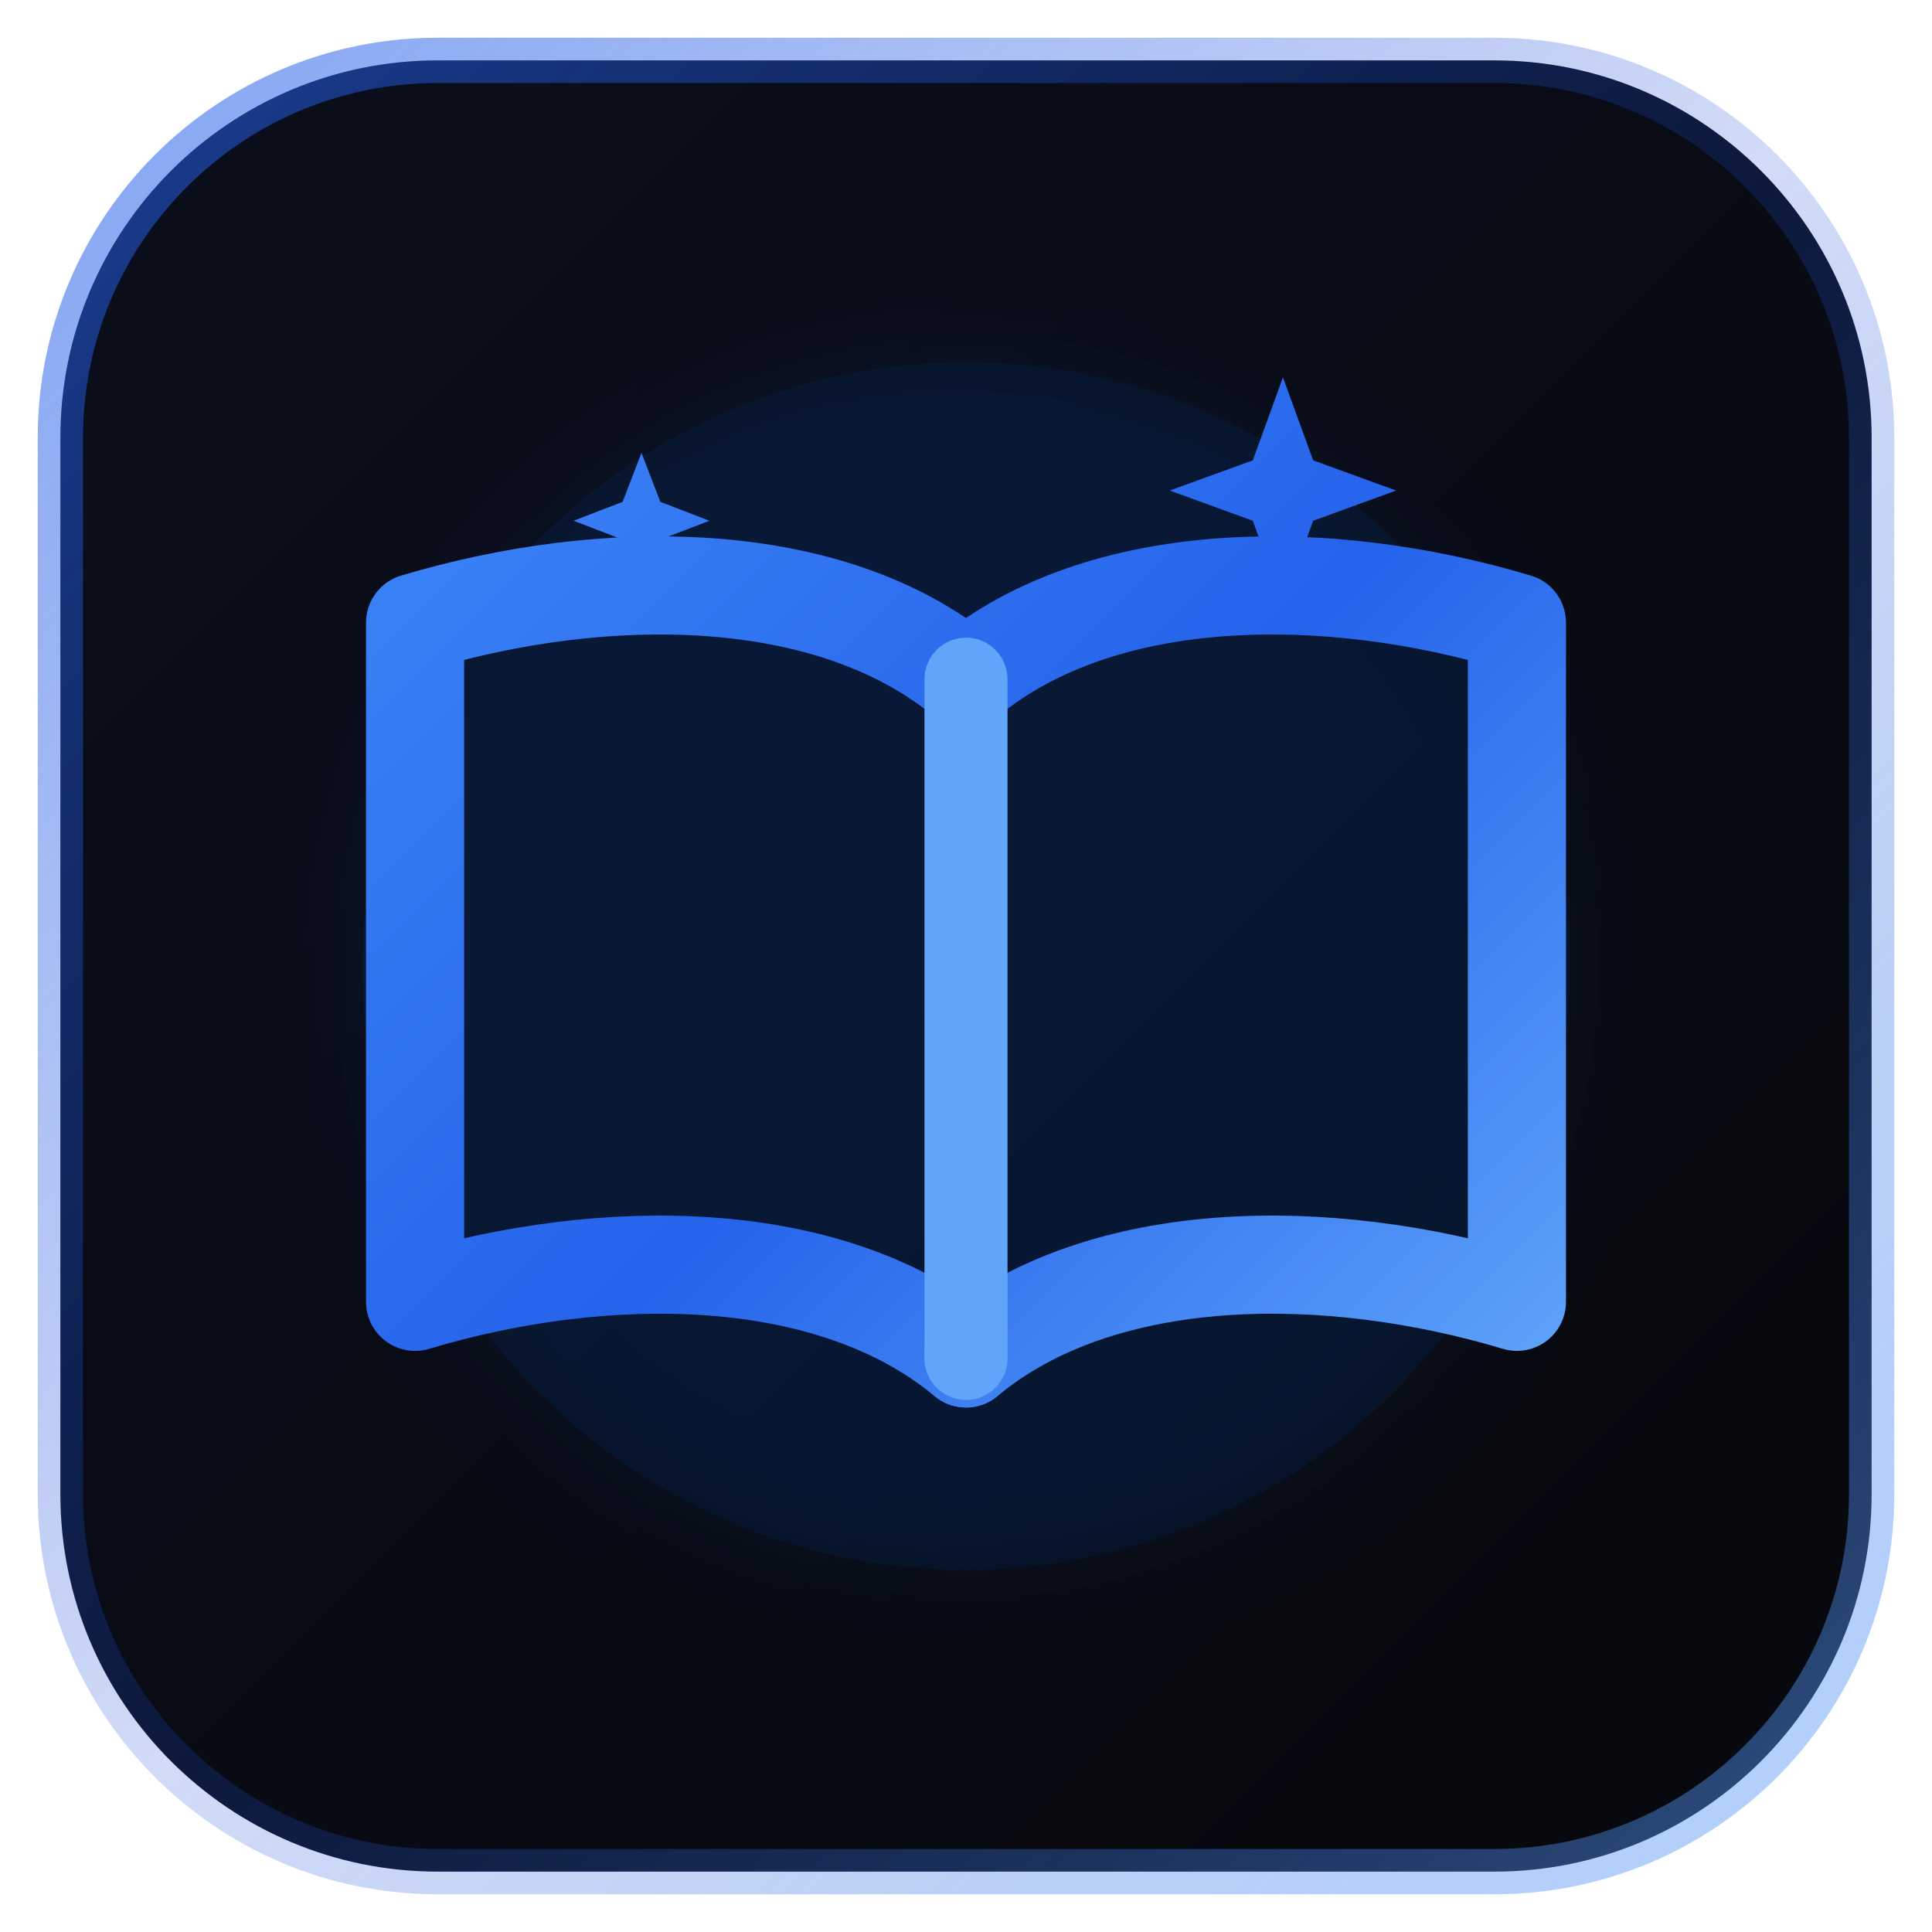
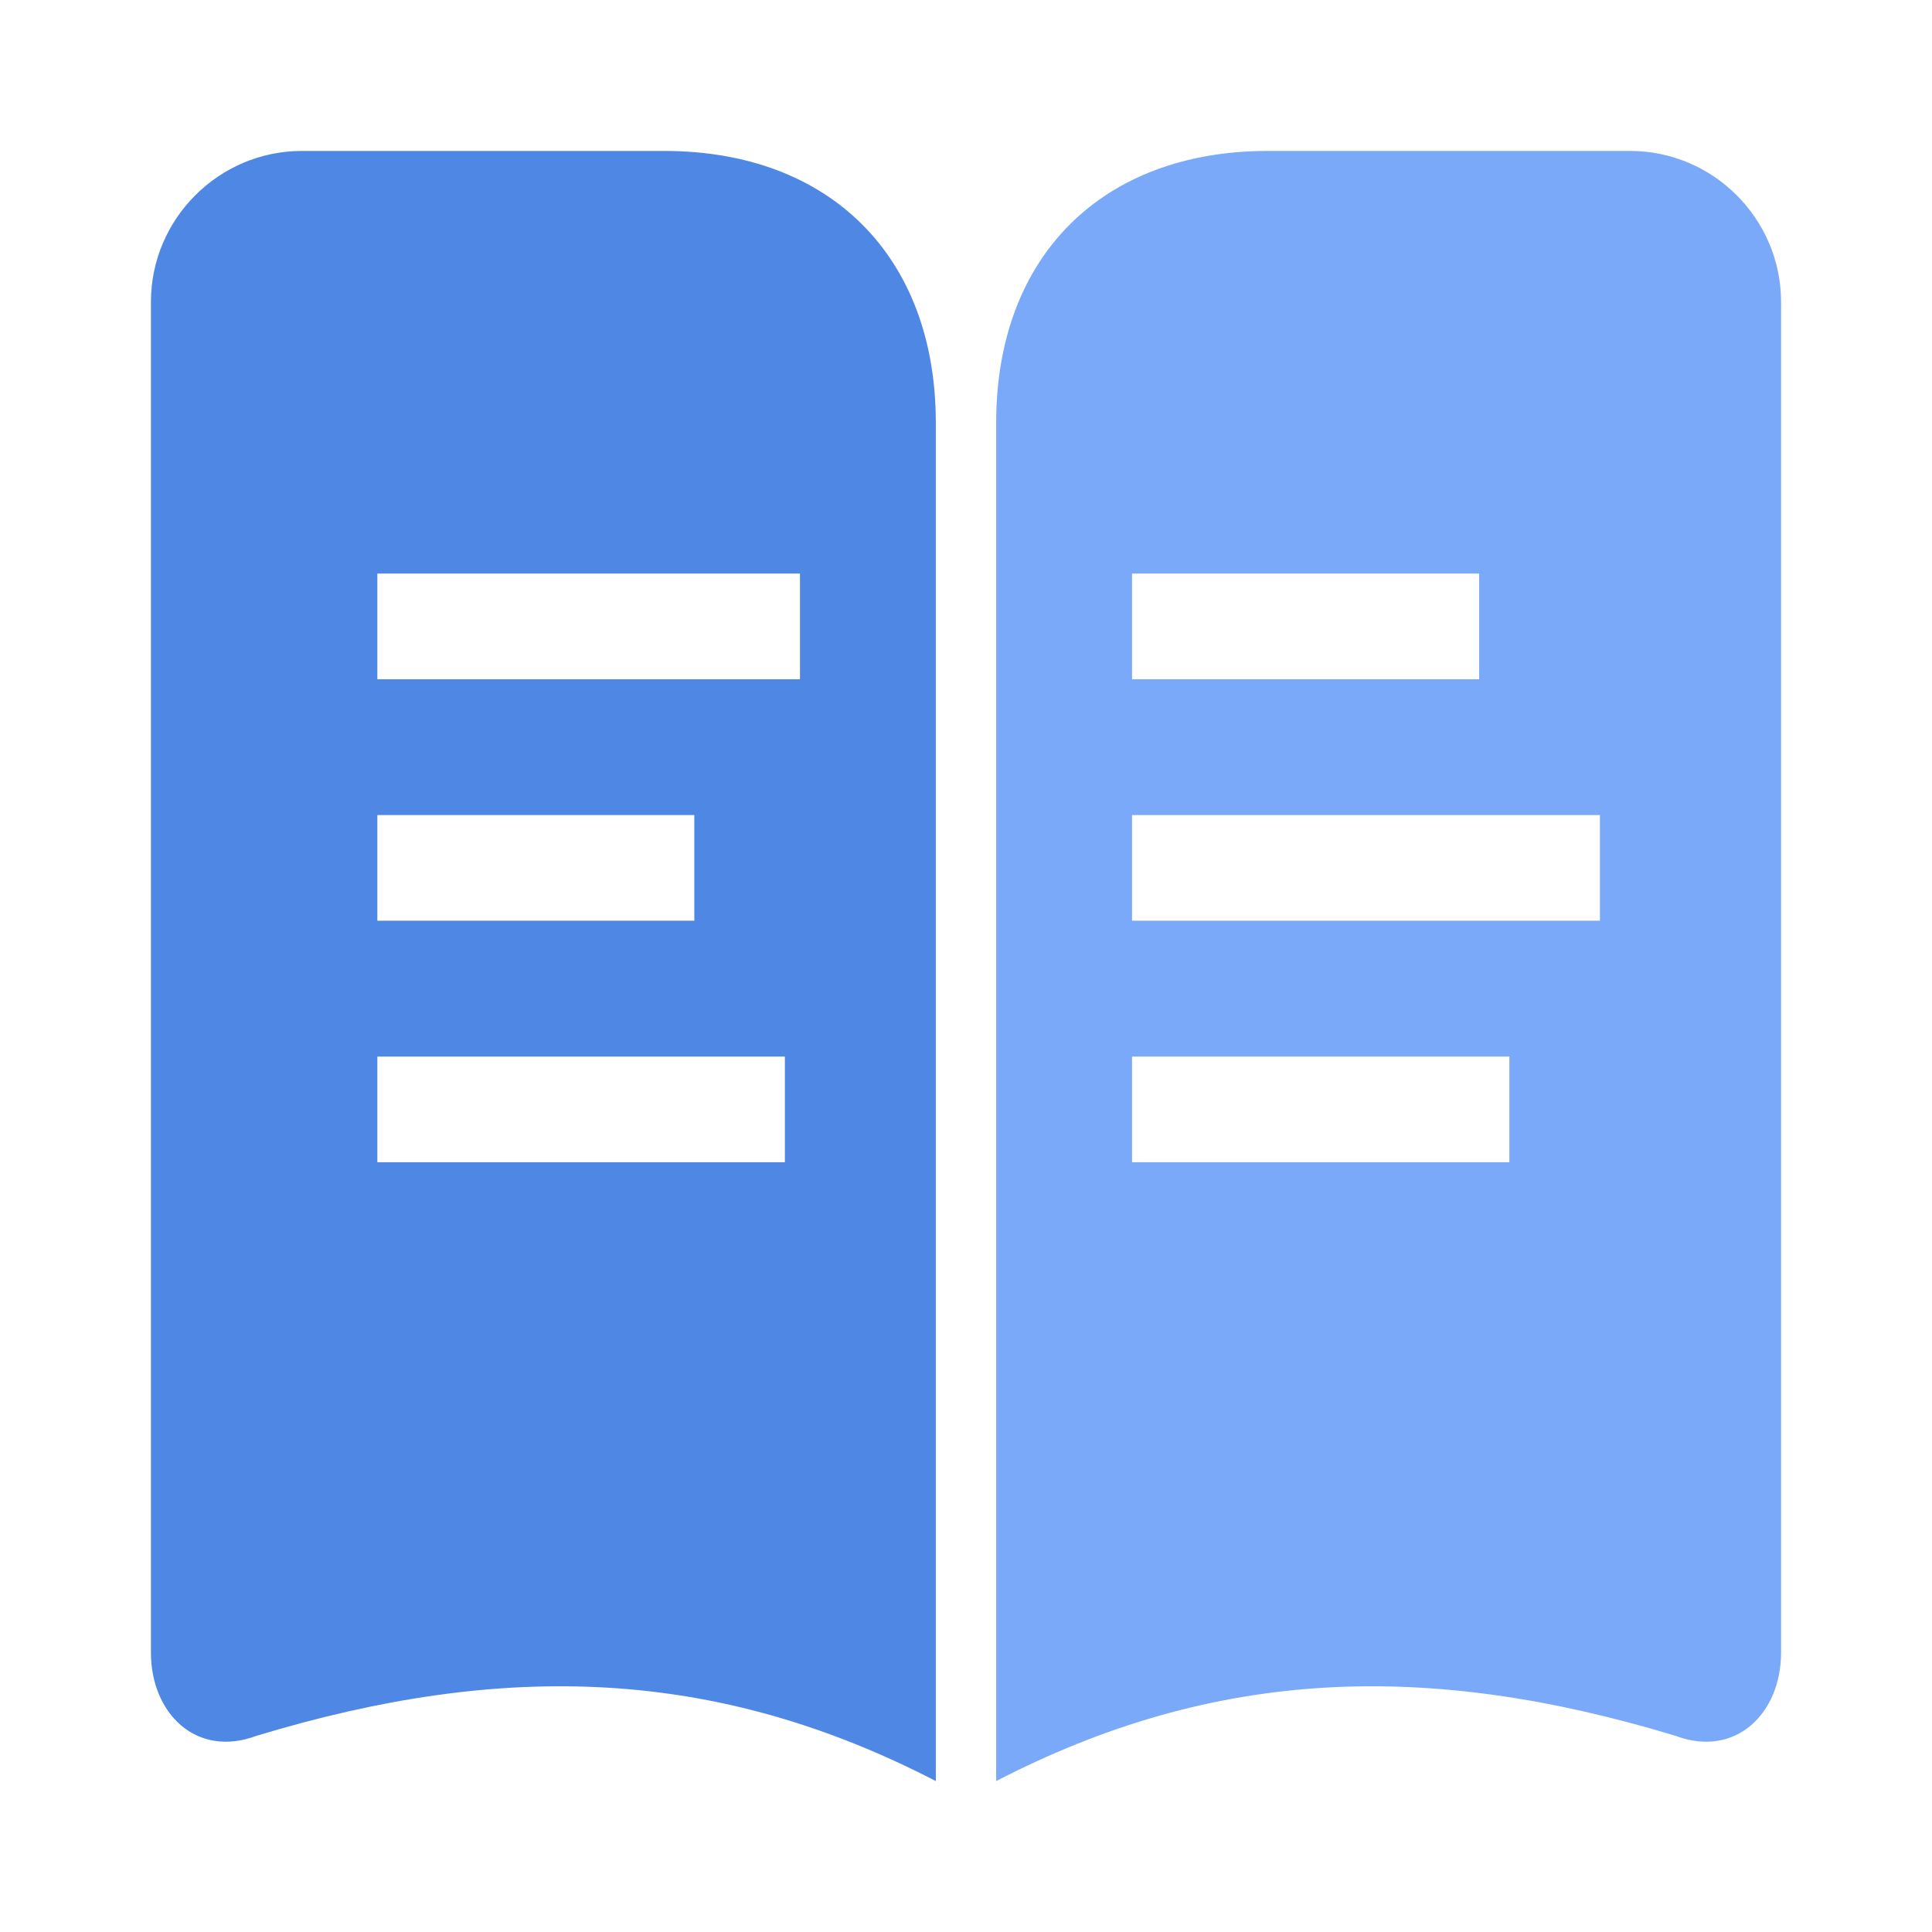
- <svg xmlns="http://www.w3.org/2000/svg" viewBox="0 0 512 512" width="512" height="512" fill="none">
-   <defs>
-     <linearGradient id="bg-grad" x1="0" y1="0" x2="512" y2="512" gradientUnits="userSpaceOnUse">
-       <stop offset="0%" stop-color="#0a0f1d" />
-       <stop offset="100%" stop-color="#07080c" />
-     </linearGradient>
-     <linearGradient id="border-grad" x1="0" y1="0" x2="512" y2="512" gradientUnits="userSpaceOnUse">
-       <stop offset="0%" stop-color="#2563eb" stop-opacity="0.6" />
-       <stop offset="50%" stop-color="#1d4ed8" stop-opacity="0.2" />
-       <stop offset="100%" stop-color="#60a5fa" stop-opacity="0.5" />
-     </linearGradient>
-     <linearGradient id="blue-spark" x1="120" y1="120" x2="392" y2="392" gradientUnits="userSpaceOnUse">
-       <stop offset="0%" stop-color="#3b82f6" />
-       <stop offset="50%" stop-color="#2563eb" />
-       <stop offset="100%" stop-color="#60a5fa" />
-     </linearGradient>
-     <filter id="glow" x="-20%" y="-20%" width="140%" height="140%">
-       <feGaussianBlur stdDeviation="16" result="blur" />
-       <feComposite in="SourceGraphic" in2="blur" operator="over" />
-     </filter>
-   </defs>
-   <rect x="16" y="16" width="480" height="480" rx="100" fill="url(#bg-grad)" stroke="url(#border-grad)" stroke-width="12" />
-   <circle cx="256" cy="256" r="160" fill="#2563eb" fill-opacity="0.08" filter="url(#glow)" />
-   <g stroke="url(#blue-spark)" stroke-width="26" stroke-linecap="round" stroke-linejoin="round">
-     <path d="M256 360C220 330 160 330 110 345V165C160 150 220 150 256 180" />
-     <path d="M256 360C292 330 352 330 402 345V165C352 150 292 150 256 180" />
-     <path d="M256 180V360" stroke="#60a5fa" stroke-width="22" />
-   </g>
-   <g fill="url(#blue-spark)">
-     <path d="M340 100L348 122L370 130L348 138L340 160L332 138L310 130L332 122Z" />
-     <path d="M170 120L175 133L188 138L175 143L170 156L165 143L152 138L165 133Z" />
-   </g>
+ <svg xmlns="http://www.w3.org/2000/svg" viewBox="0 0 256 256" role="img" aria-labelledby="title desc">
+   <path fill="#4F87E5" fill-rule="evenodd" d="M40 20h48c22 0 36 14 36 36v180c-29-15-57-16-90-6-8 3-14-3-14-11V40c0-11 9-20 20-20Zm10 56v14h56V76H50Zm0 32v14h42v-14H50Zm0 32v14h54v-14H50Z" />
+   <path fill="#79A9F8" fill-rule="evenodd" d="M168 20h48c11 0 20 9 20 20v179c0 8-6 14-14 11-33-10-61-9-90 6V56c0-22 14-36 36-36Zm-18 56v14h46V76h-46Zm0 32v14h62v-14h-62Zm0 32v14h50v-14h-50Z" />
</svg>
